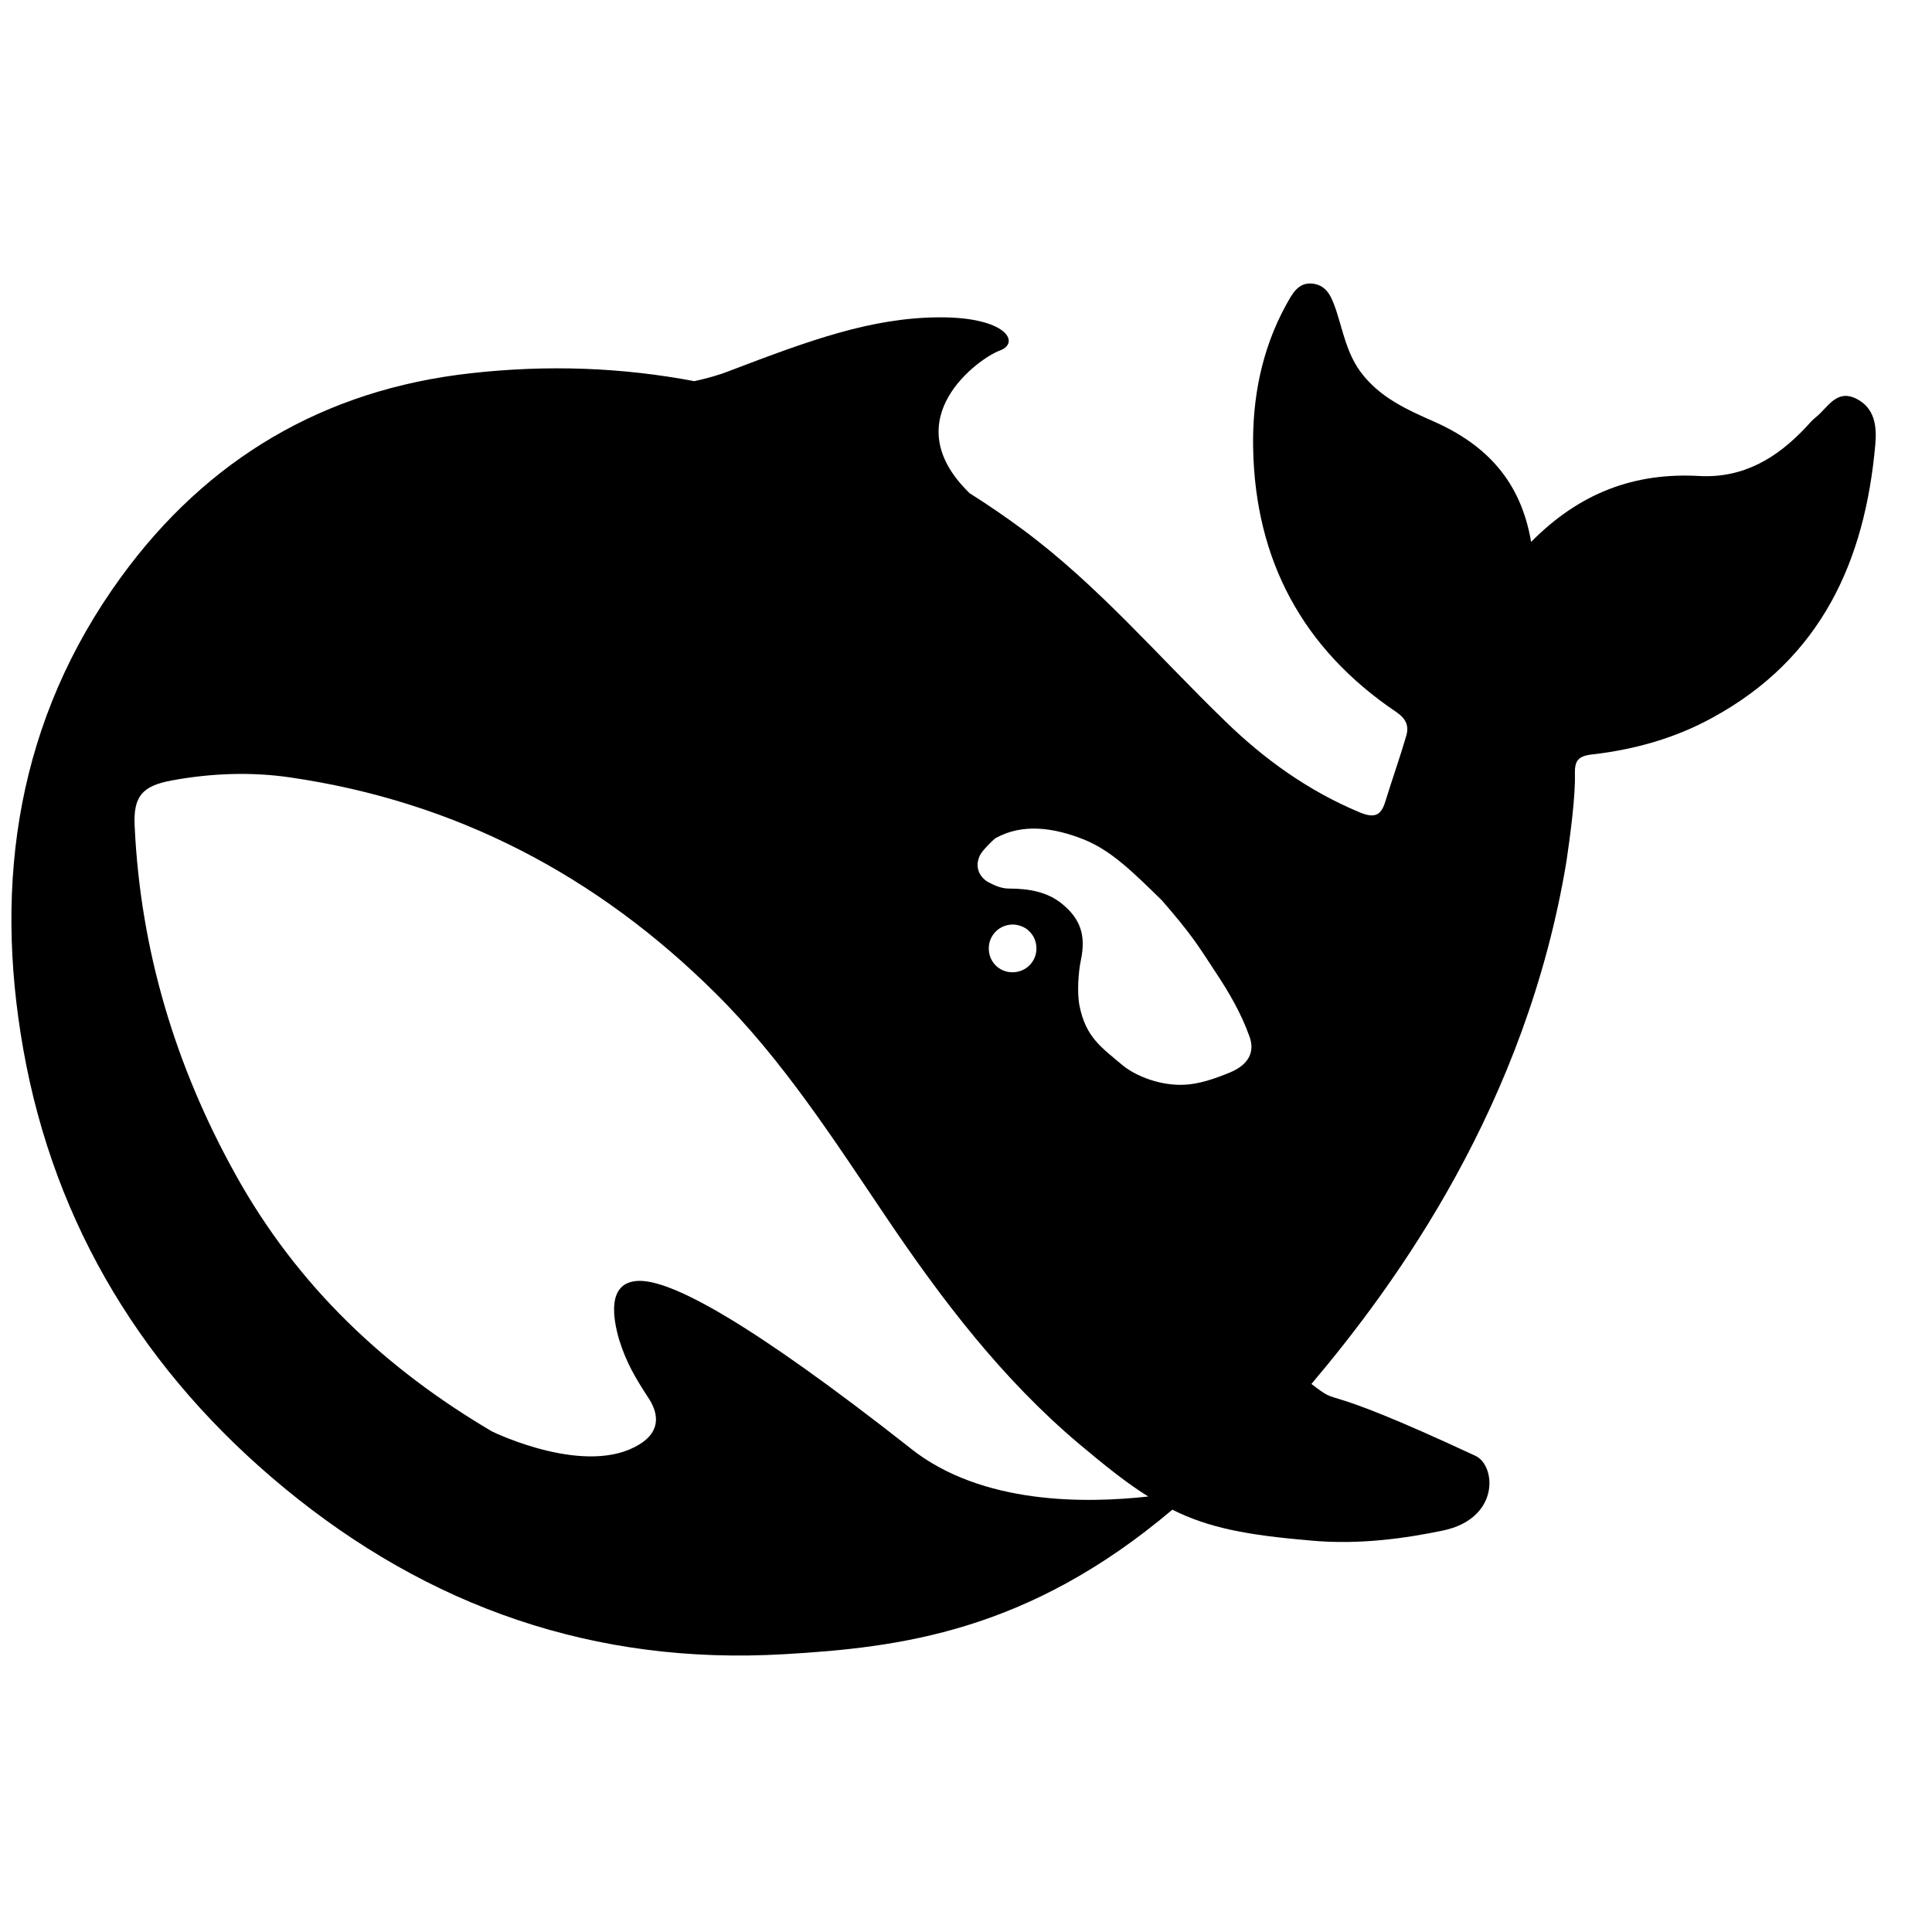
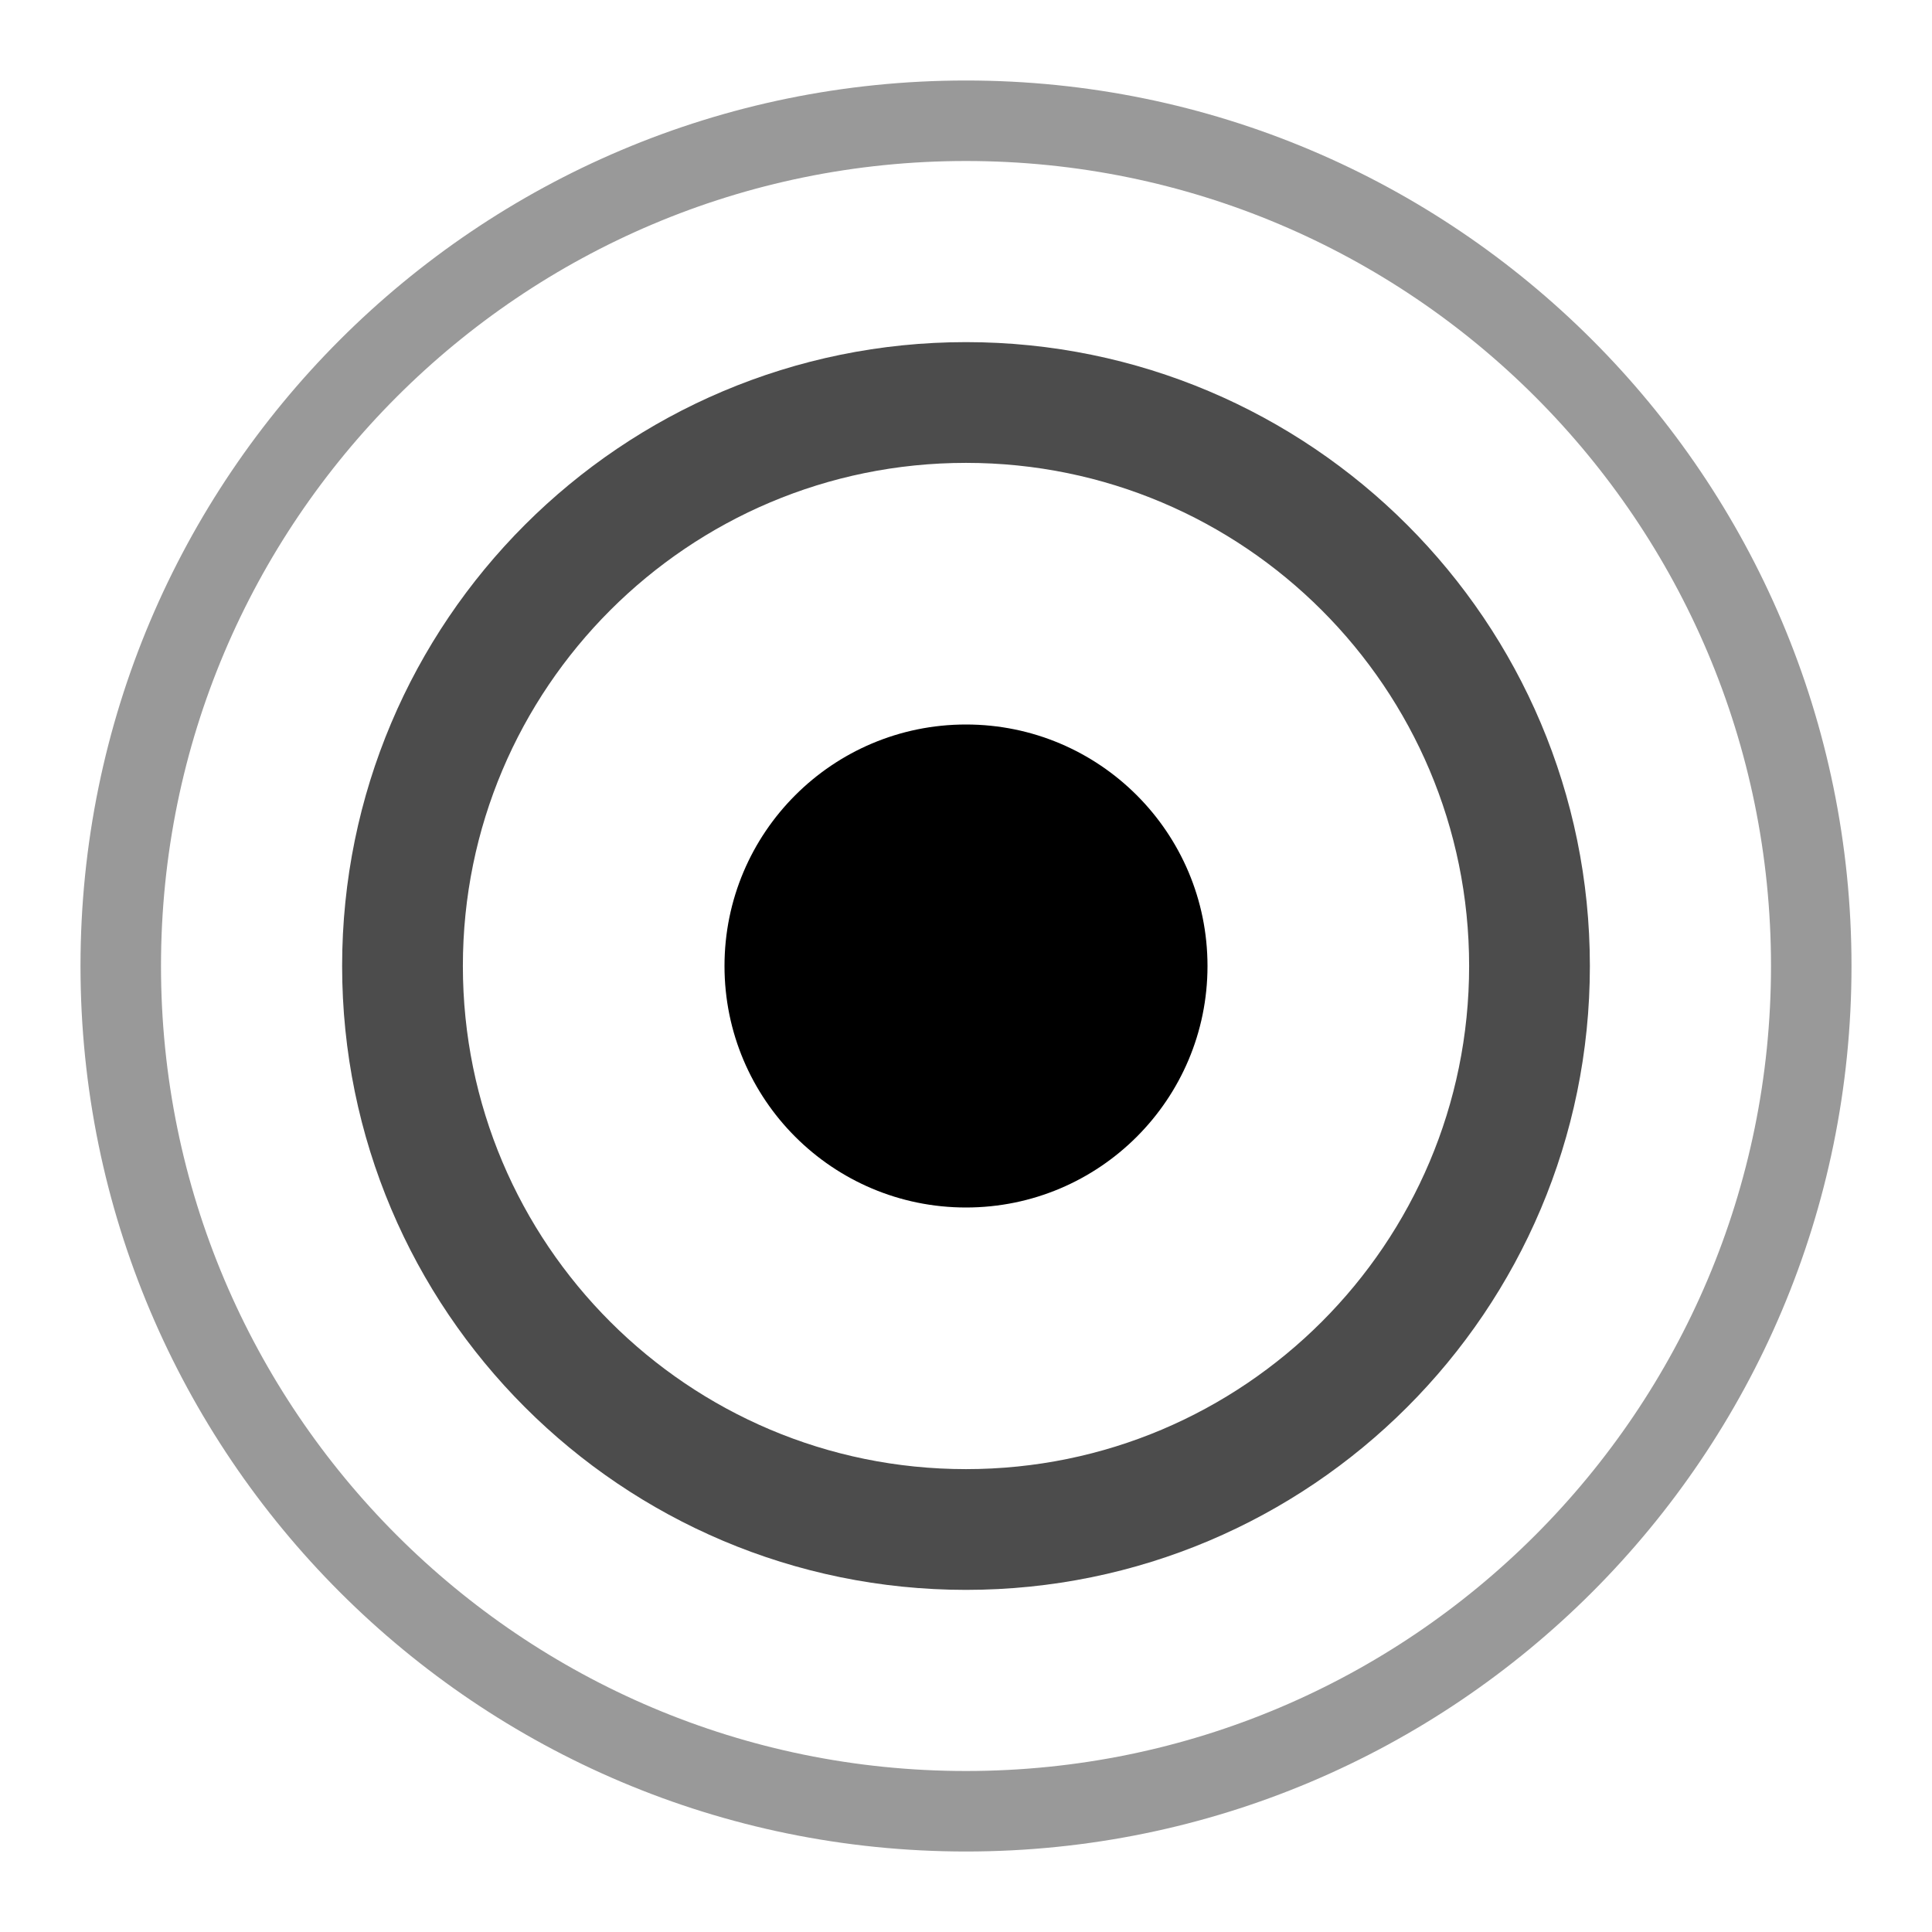
<svg xmlns="http://www.w3.org/2000/svg" viewBox="0 0 24 24" fill="none" aria-hidden="true">
-   <path fill="currentColor" d="M23.058 4.952C22.813 4.832 22.707 5.061 22.564 5.177C22.515 5.215 22.473 5.264 22.432 5.309C22.073 5.692 21.654 5.943 21.107 5.913C20.307 5.868 19.624 6.12 19.02 6.732C18.892 5.977 18.465 5.527 17.816 5.238C17.477 5.088 17.133 4.937 16.895 4.611C16.729 4.378 16.684 4.119 16.601 3.864C16.548 3.709 16.495 3.552 16.318 3.525C16.125 3.495 16.05 3.657 15.974 3.792C15.672 4.344 15.555 4.952 15.567 5.568C15.593 6.954 16.178 8.057 17.341 8.842C17.473 8.932 17.507 9.022 17.465 9.154C17.386 9.424 17.292 9.687 17.209 9.957C17.156 10.13 17.077 10.168 16.892 10.092C16.254 9.826 15.703 9.431 15.216 8.955C14.389 8.155 13.642 7.273 12.71 6.582C12.491 6.42 12.272 6.27 12.045 6.127C11.094 5.204 12.17 4.445 12.419 4.355C12.679 4.261 12.509 3.938 11.668 3.942C10.826 3.946 10.056 4.228 9.074 4.603C8.931 4.66 8.78 4.701 8.625 4.735C7.735 4.566 6.81 4.528 5.844 4.637C4.025 4.84 2.572 5.7 1.504 7.168C0.221 8.932 -0.081 10.937 0.288 13.028C0.677 15.232 1.802 17.057 3.53 18.483C5.323 19.962 7.387 20.688 9.743 20.549C11.174 20.466 12.766 20.274 14.563 18.754C15.016 18.98 15.491 19.07 16.28 19.137C16.887 19.194 17.472 19.107 17.925 19.013C18.635 18.863 18.586 18.206 18.329 18.085C16.25 17.117 16.706 17.511 16.291 17.192C17.348 15.942 18.962 13.72 19.46 10.694C19.509 10.36 19.571 9.89 19.564 9.619C19.56 9.454 19.598 9.39 19.786 9.371C20.307 9.311 20.813 9.169 21.277 8.913C22.625 8.177 23.168 6.968 23.296 5.519C23.315 5.298 23.292 5.069 23.058 4.952ZM11.316 17.995C9.301 16.411 8.323 15.889 7.92 15.912C7.542 15.934 7.61 16.366 7.693 16.648C7.78 16.926 7.893 17.117 8.052 17.361C8.161 17.523 8.237 17.763 7.942 17.943C7.293 18.345 6.165 17.808 6.112 17.782C4.798 17.008 3.7 15.987 2.926 14.591C2.179 13.247 1.745 11.805 1.673 10.266C1.654 9.894 1.764 9.763 2.134 9.695C2.621 9.605 3.123 9.586 3.609 9.658C5.666 9.958 7.417 10.878 8.885 12.335C9.723 13.164 10.357 14.156 11.011 15.124C11.705 16.153 12.452 17.133 13.404 17.936C13.74 18.218 14.008 18.432 14.264 18.59C13.491 18.676 12.2 18.695 11.316 17.996V17.995ZM12.283 11.782C12.283 11.617 12.415 11.485 12.581 11.485C12.618 11.485 12.652 11.493 12.683 11.504C12.724 11.519 12.762 11.541 12.792 11.575C12.845 11.628 12.875 11.703 12.875 11.782C12.875 11.947 12.743 12.078 12.577 12.078C12.411 12.078 12.283 11.947 12.283 11.782ZM15.283 13.321C15.091 13.4 14.898 13.467 14.713 13.475C14.426 13.49 14.113 13.373 13.943 13.231C13.679 13.009 13.49 12.885 13.411 12.499C13.377 12.334 13.396 12.078 13.426 11.932C13.494 11.616 13.419 11.414 13.196 11.23C13.015 11.08 12.785 11.038 12.532 11.038C12.437 11.038 12.351 10.997 12.286 10.963C12.181 10.911 12.094 10.779 12.177 10.618C12.203 10.565 12.332 10.438 12.362 10.415C12.705 10.22 13.101 10.284 13.468 10.43C13.807 10.569 14.064 10.824 14.434 11.185C14.811 11.62 14.879 11.74 15.094 12.067C15.264 12.323 15.419 12.585 15.525 12.886C15.589 13.073 15.506 13.227 15.283 13.321Z" />
+   <circle cx="12" cy="12" r="3" fill="currentColor" />
+   <circle cx="12" cy="12" r="7" stroke="currentColor" stroke-width="1.5" opacity=".7" />
+   <circle cx="12" cy="12" r="10.5" stroke="currentColor" stroke-width="1" opacity=".4" />
</svg>
